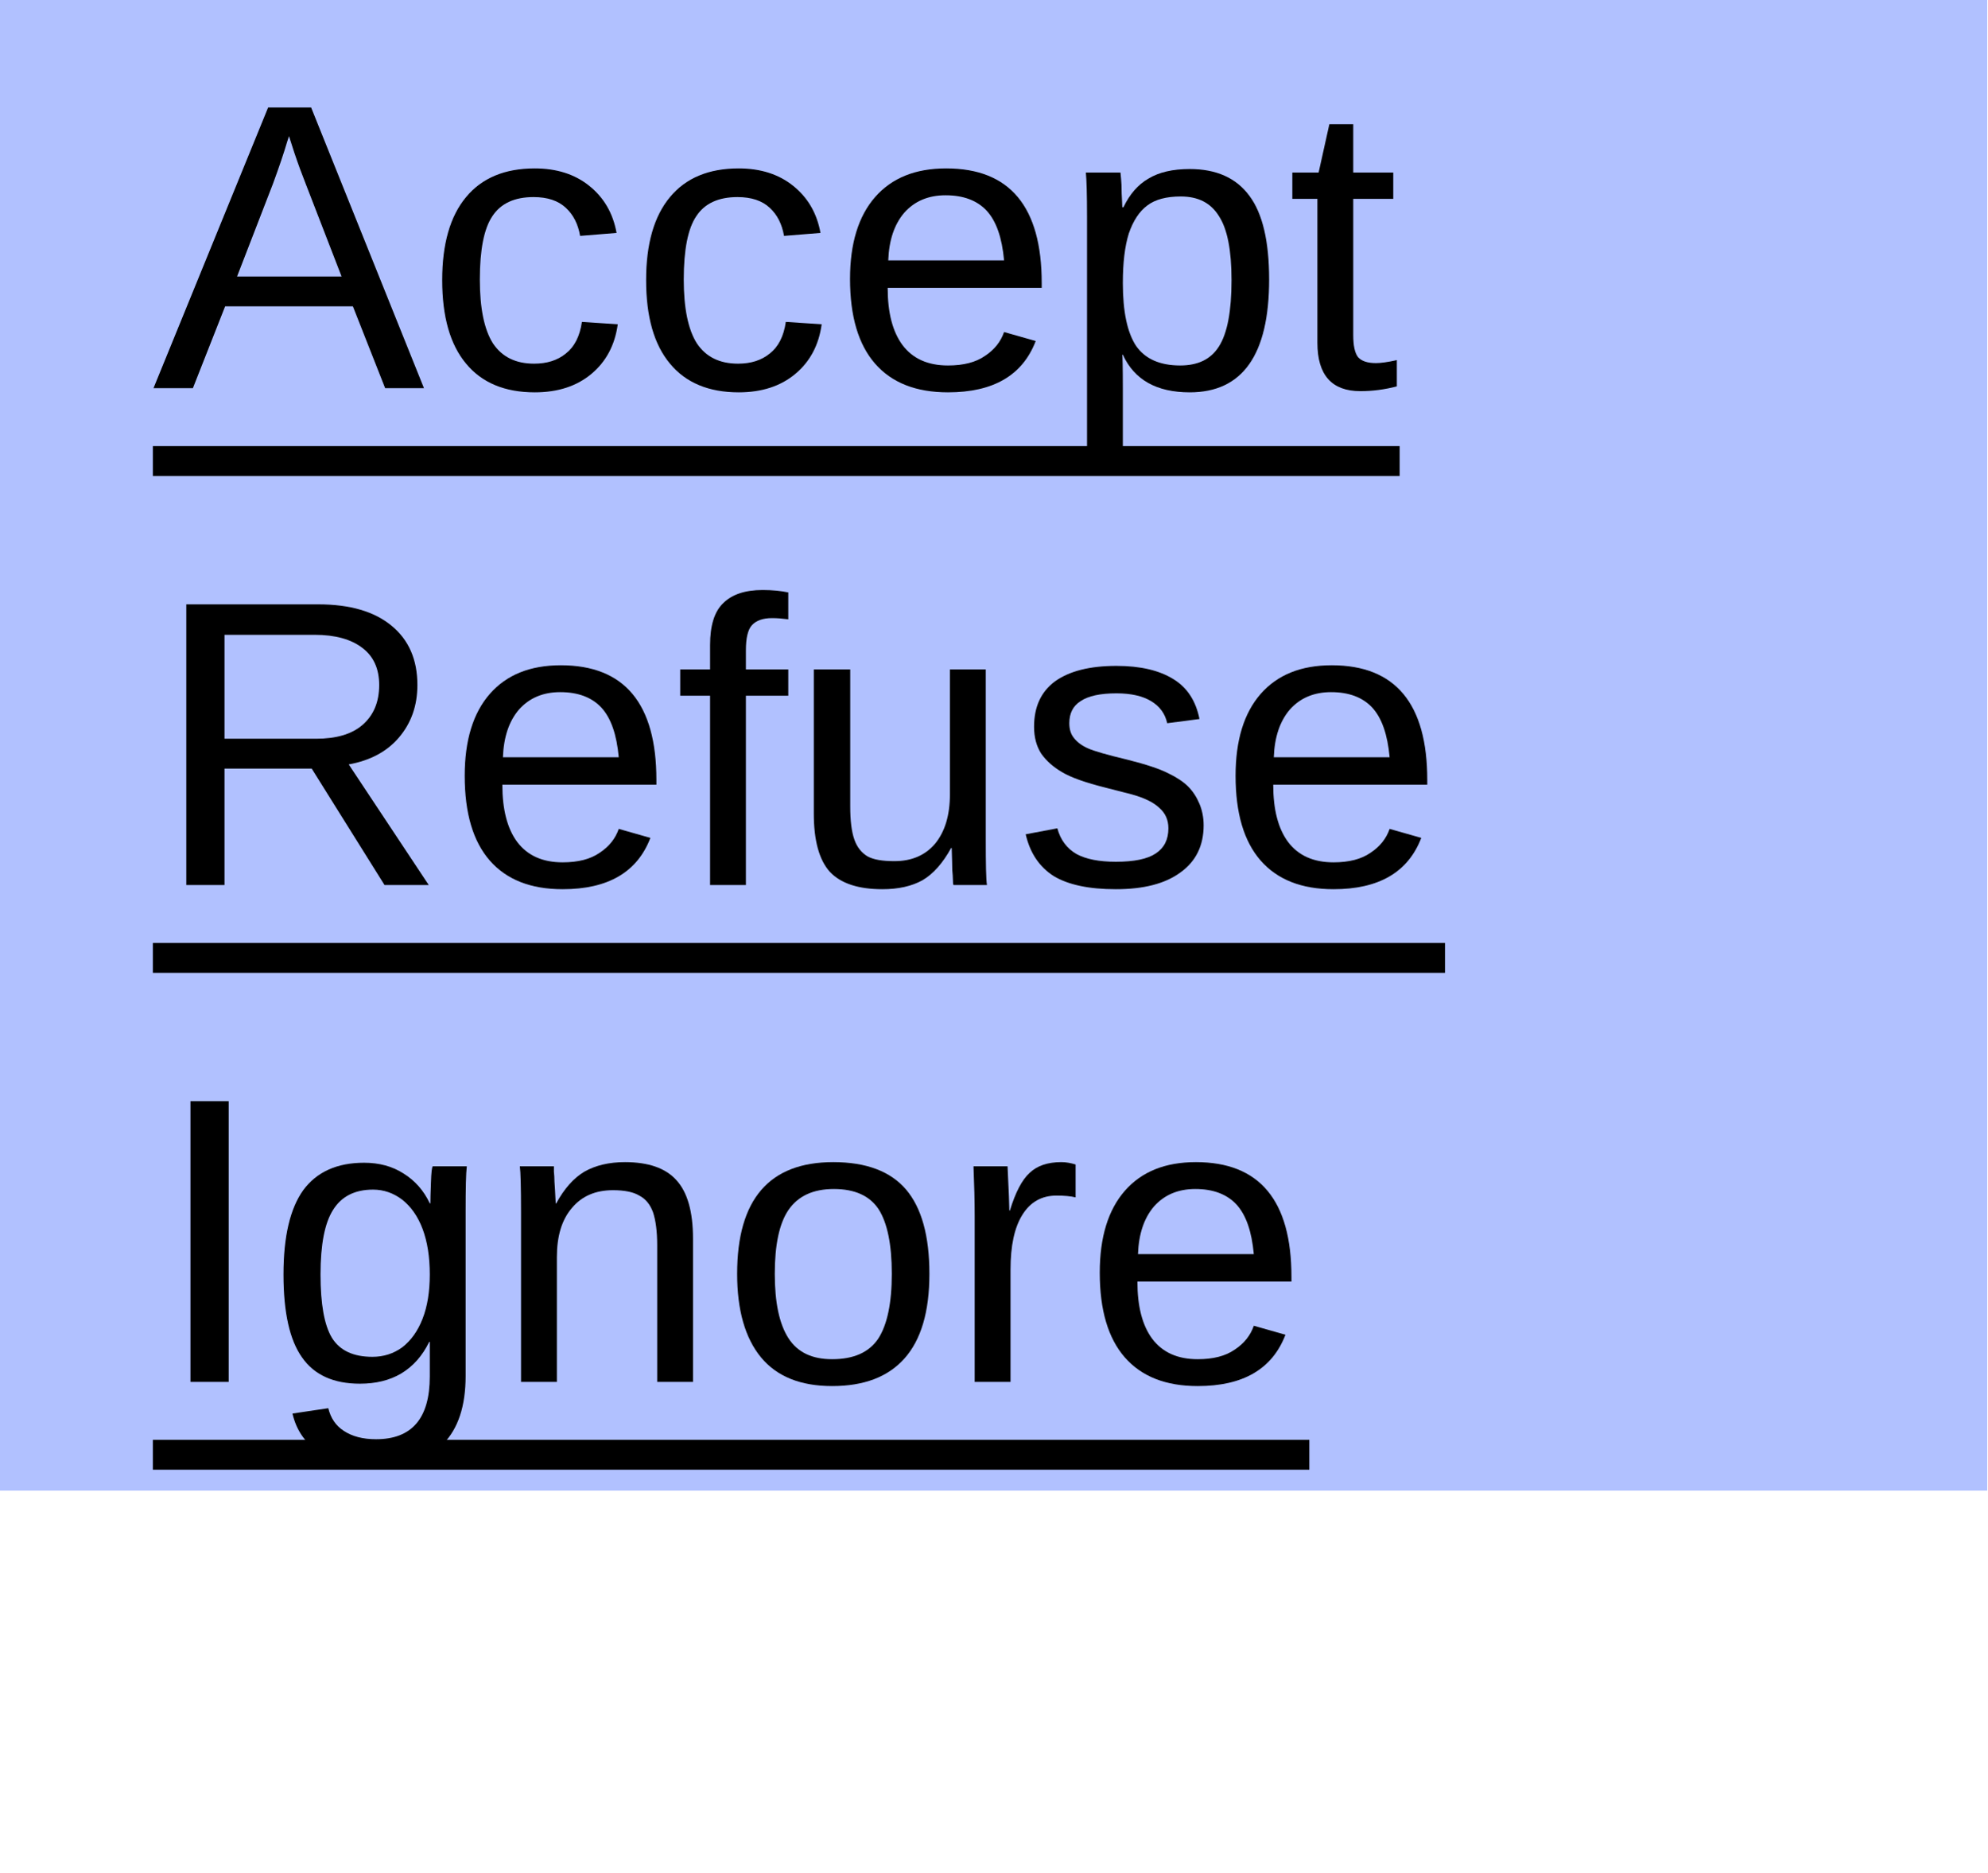
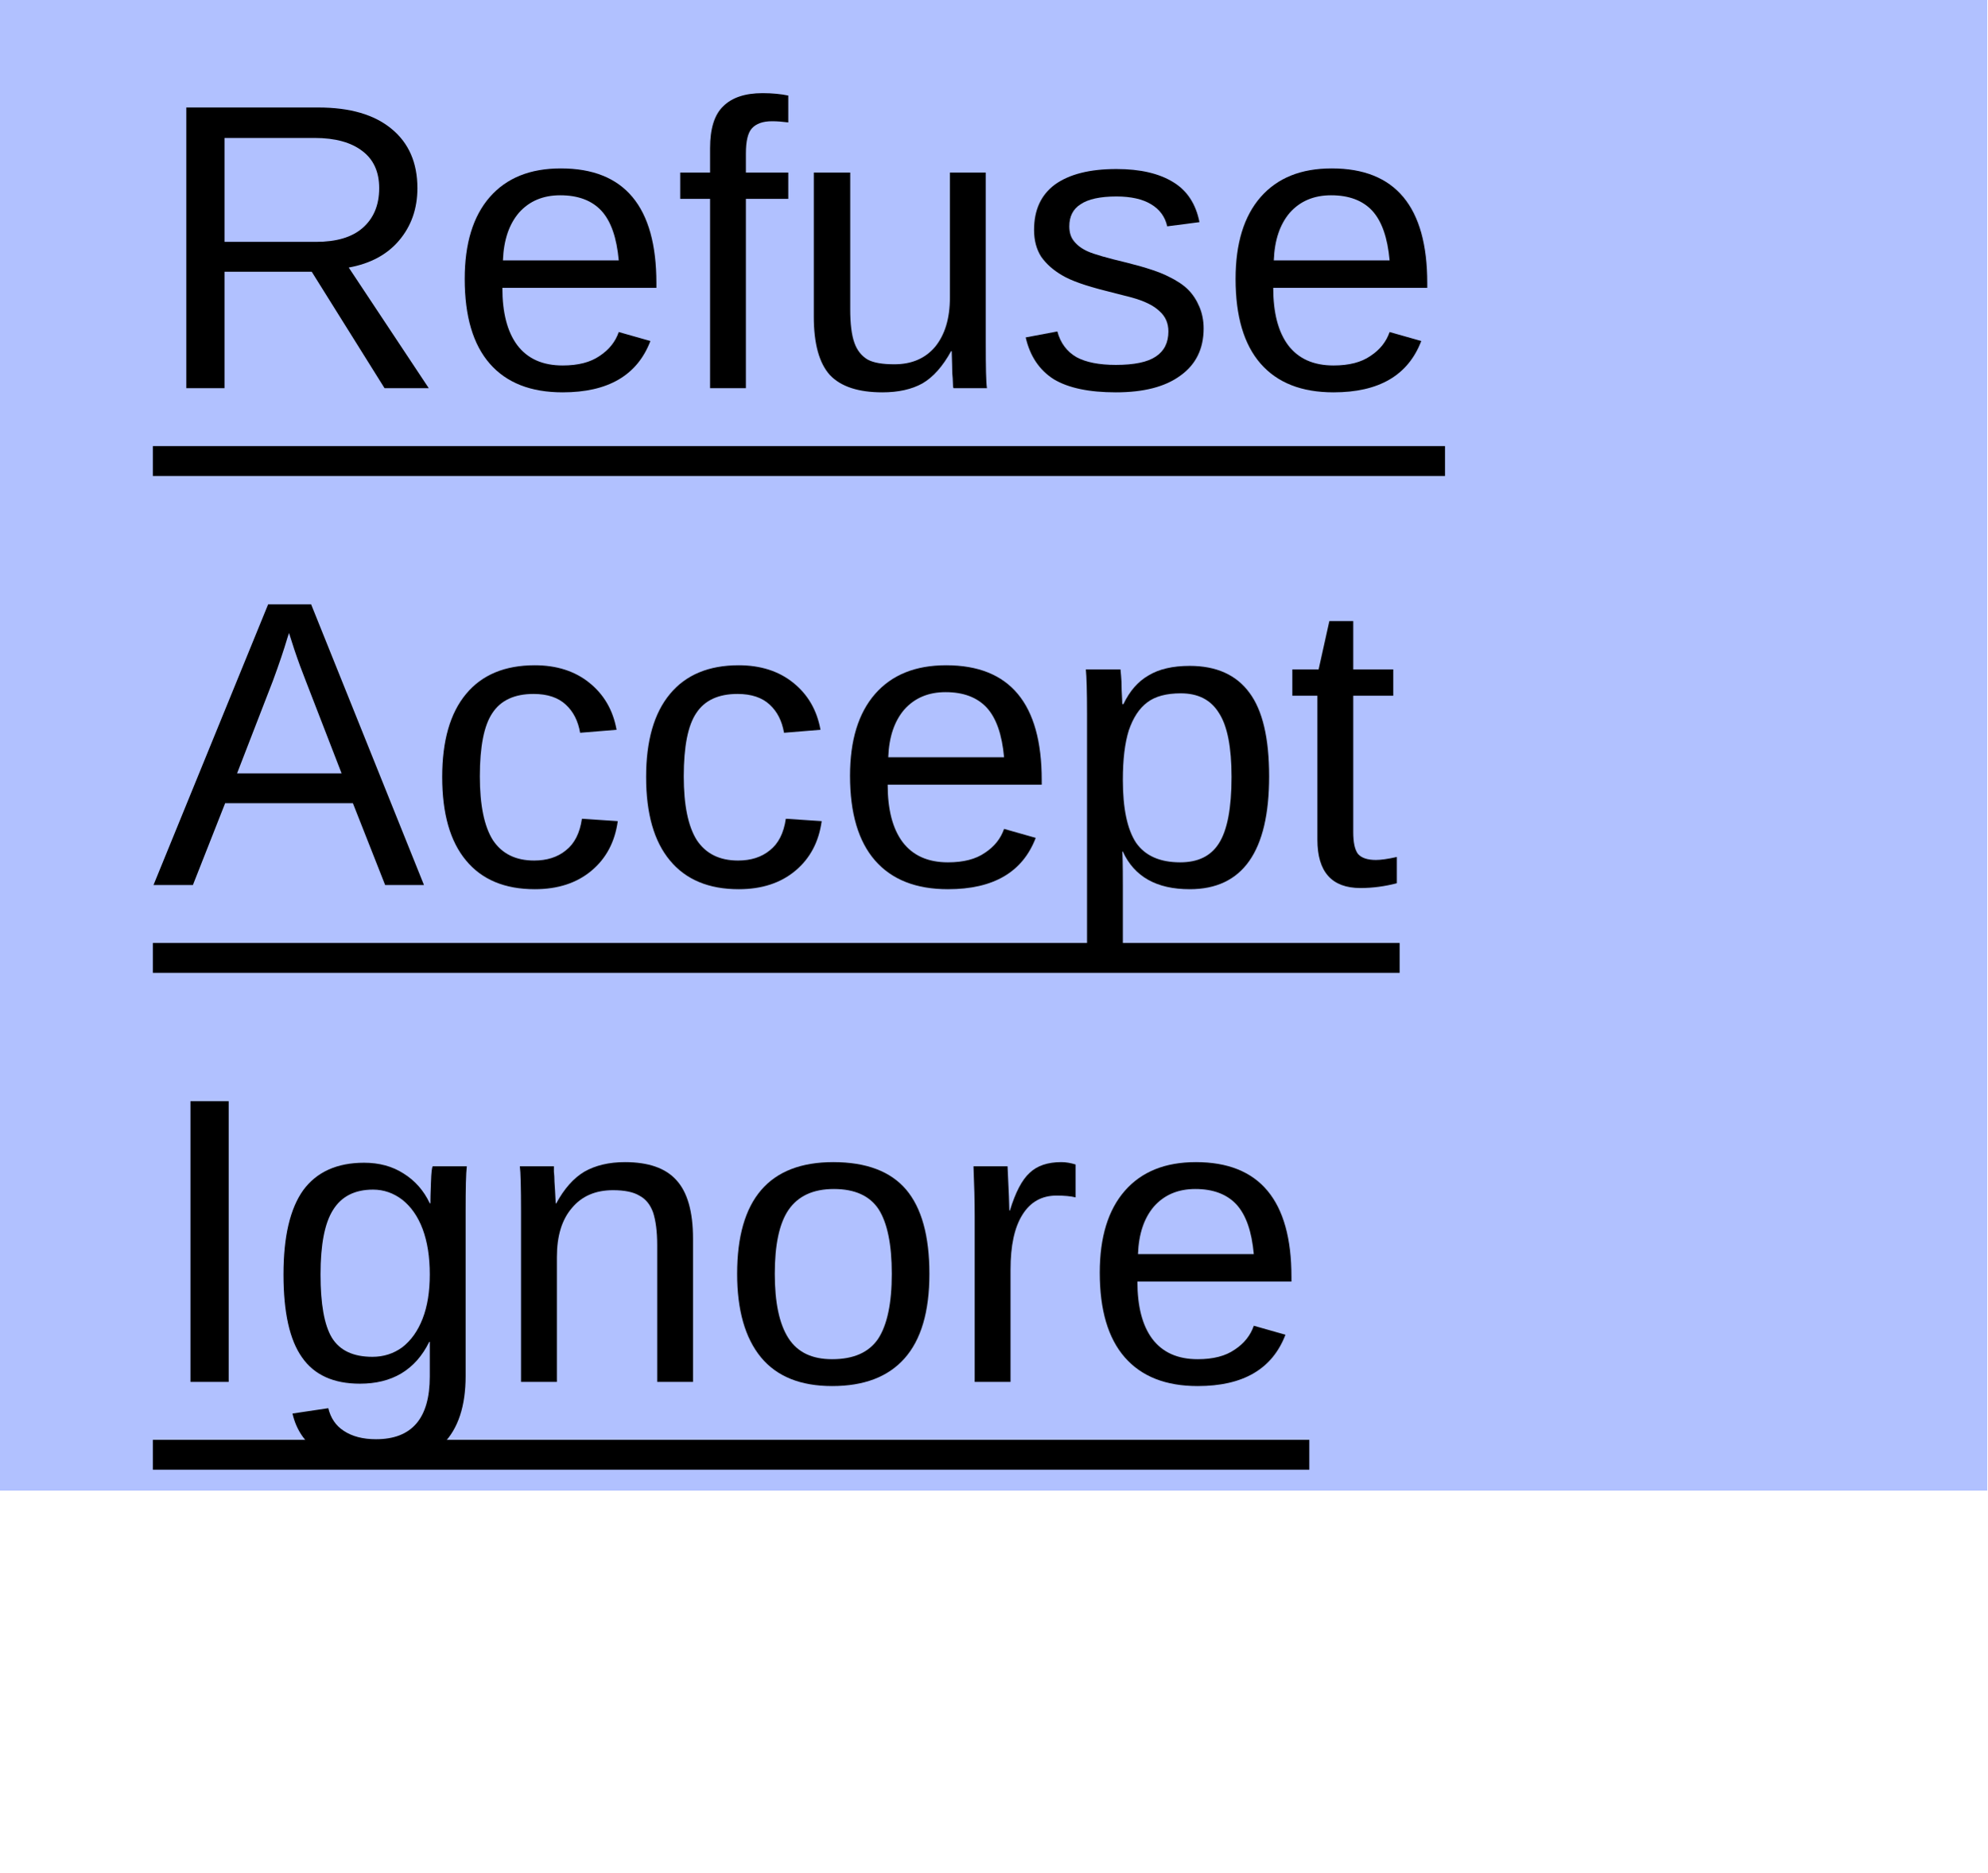
<svg xmlns="http://www.w3.org/2000/svg" xmlns:xlink="http://www.w3.org/1999/xlink" width="52pt" height="49pt" viewBox="0 0 52 49" version="1.1">
  <defs>
    <g>
      <symbol overflow="visible" id="glyph0-0">
        <path style="stroke:none;" d="M 1.062 -7.344 L 6.938 -7.344 L 6.938 0 L 1.062 0 Z M 1.469 -6.953 L 1.469 -0.391 L 6.531 -0.391 L 6.531 -6.953 Z M 1.469 -6.953 " />
      </symbol>
      <symbol overflow="visible" id="glyph0-1">
+         <path style="stroke:none;" d="M 6.062 0 L 4.156 -3.047 L 1.875 -3.047 L 1.875 0 L 0.875 0 L 0.875 -7.344 L 4.328 -7.344 C 5.16 -7.344 5.801 -7.156 6.25 -6.781 C 6.695 -6.414 6.922 -5.898 6.922 -5.234 C 6.922 -4.691 6.758 -4.234 6.438 -3.859 C 6.125 -3.492 5.688 -3.258 5.125 -3.156 L 7.219 0 Z M 5.922 -5.234 C 5.922 -5.66 5.773 -5.984 5.484 -6.203 C 5.191 -6.43 4.773 -6.547 4.234 -6.547 L 1.875 -6.547 L 1.875 -3.828 L 4.266 -3.828 C 4.797 -3.828 5.203 -3.945 5.484 -4.188 C 5.773 -4.438 5.922 -4.785 5.922 -5.234 Z M 5.922 -5.234 " />
+       </symbol>
+       <symbol overflow="visible" id="glyph0-2">
+         <path style="stroke:none;" d="M 1.438 -2.625 C 1.438 -1.977 1.566 -1.477 1.828 -1.125 C 2.098 -0.77 2.492 -0.594 3.016 -0.594 C 3.422 -0.594 3.742 -0.676 3.984 -0.844 C 4.234 -1.008 4.398 -1.219 4.484 -1.469 L 5.312 -1.234 C 4.969 -0.336 4.203 0.109 3.016 0.109 C 2.18 0.109 1.547 -0.141 1.109 -0.641 C 0.672 -1.141 0.453 -1.879 0.453 -2.859 C 0.453 -3.785 0.672 -4.5 1.109 -5 C 1.547 -5.5 2.164 -5.75 2.969 -5.75 C 4.633 -5.75 5.469 -4.75 5.469 -2.75 L 5.469 -2.625 Z M 4.484 -3.344 C 4.43 -3.938 4.281 -4.367 4.031 -4.641 C 3.781 -4.91 3.422 -5.047 2.953 -5.047 C 2.504 -5.047 2.145 -4.895 1.875 -4.594 C 1.613 -4.289 1.473 -3.875 1.453 -3.344 Z M 4.484 -3.344 " />
+       </symbol>
+       <symbol overflow="visible" id="glyph0-3">
+         <path style="stroke:none;" d="M 1.875 -4.953 L 1.875 0 L 0.938 0 L 0.938 -4.953 L 0.156 -4.953 L 0.156 -5.641 L 0.938 -5.641 L 0.938 -6.281 C 0.938 -6.789 1.051 -7.156 1.281 -7.375 C 1.508 -7.602 1.852 -7.719 2.312 -7.719 C 2.57 -7.719 2.797 -7.695 2.984 -7.656 L 2.984 -6.953 C 2.828 -6.973 2.688 -6.984 2.562 -6.984 C 2.32 -6.984 2.145 -6.922 2.031 -6.797 C 1.926 -6.68 1.875 -6.461 1.875 -6.141 L 1.875 -5.641 L 2.984 -5.641 L 2.984 -4.953 Z M 1.875 -4.953 " />
+       </symbol>
+       <symbol overflow="visible" id="glyph0-4">
+         <path style="stroke:none;" d="M 1.641 -5.641 L 1.641 -2.062 C 1.641 -1.688 1.676 -1.395 1.75 -1.188 C 1.82 -0.988 1.938 -0.844 2.094 -0.75 C 2.25 -0.664 2.484 -0.625 2.797 -0.625 C 3.242 -0.625 3.598 -0.773 3.859 -1.078 C 4.117 -1.391 4.25 -1.82 4.25 -2.375 L 4.25 -5.641 L 5.188 -5.641 L 5.188 -1.203 C 5.188 -0.547 5.195 -0.145 5.219 0 L 4.344 0 C 4.332 -0.02 4.328 -0.066 4.328 -0.141 C 4.328 -0.211 4.32 -0.297 4.312 -0.391 C 4.312 -0.492 4.305 -0.688 4.297 -0.969 L 4.281 -0.969 C 4.062 -0.57 3.812 -0.289 3.531 -0.125 C 3.25 0.031 2.898 0.109 2.484 0.109 C 1.859 0.109 1.398 -0.039 1.109 -0.344 C 0.828 -0.656 0.688 -1.164 0.688 -1.875 L 0.688 -5.641 Z M 1.641 -5.641 " />
+       </symbol>
+       <symbol overflow="visible" id="glyph0-5">
+         <path style="stroke:none;" d="M 4.953 -1.562 C 4.953 -1.031 4.75 -0.617 4.344 -0.328 C 3.945 -0.035 3.383 0.109 2.656 0.109 C 1.957 0.109 1.414 -0.004 1.031 -0.234 C 0.656 -0.473 0.41 -0.836 0.297 -1.328 L 1.125 -1.484 C 1.207 -1.18 1.375 -0.957 1.625 -0.812 C 1.875 -0.676 2.219 -0.609 2.656 -0.609 C 3.133 -0.609 3.484 -0.68 3.703 -0.828 C 3.922 -0.973 4.031 -1.191 4.031 -1.484 C 4.031 -1.703 3.953 -1.879 3.797 -2.016 C 3.648 -2.16 3.406 -2.281 3.062 -2.375 L 2.391 -2.547 C 1.859 -2.68 1.477 -2.816 1.25 -2.953 C 1.02 -3.086 0.836 -3.25 0.703 -3.438 C 0.578 -3.633 0.516 -3.867 0.516 -4.141 C 0.516 -4.66 0.695 -5.055 1.062 -5.328 C 1.438 -5.598 1.973 -5.734 2.672 -5.734 C 3.297 -5.734 3.789 -5.617 4.156 -5.391 C 4.52 -5.172 4.75 -4.82 4.844 -4.344 L 4 -4.234 C 3.945 -4.484 3.805 -4.676 3.578 -4.812 C 3.359 -4.945 3.055 -5.016 2.672 -5.016 C 2.242 -5.016 1.93 -4.945 1.734 -4.812 C 1.535 -4.688 1.438 -4.492 1.438 -4.234 C 1.438 -4.078 1.477 -3.945 1.562 -3.844 C 1.645 -3.738 1.766 -3.648 1.922 -3.578 C 2.086 -3.504 2.43 -3.406 2.953 -3.281 C 3.453 -3.156 3.812 -3.035 4.031 -2.922 C 4.25 -2.816 4.422 -2.703 4.547 -2.578 C 4.672 -2.453 4.77 -2.301 4.844 -2.125 C 4.914 -1.957 4.953 -1.77 4.953 -1.562 Z M 4.953 -1.562 " />
+       </symbol>
+       <symbol overflow="visible" id="glyph0-6">
        <path style="stroke:none;" d="M 6.078 0 L 5.234 -2.141 L 1.891 -2.141 L 1.047 0 L 0.016 0 L 3.016 -7.344 L 4.141 -7.344 L 7.094 0 Z M 3.562 -6.594 L 3.516 -6.453 C 3.43 -6.16 3.305 -5.789 3.141 -5.344 L 2.203 -2.922 L 4.938 -2.922 L 4 -5.344 C 3.906 -5.582 3.805 -5.852 3.703 -6.156 Z M 3.562 -6.594 " />
      </symbol>
-       <symbol overflow="visible" id="glyph0-2">
+       <symbol overflow="visible" id="glyph0-7">
        <path style="stroke:none;" d="M 1.438 -2.844 C 1.438 -2.094 1.551 -1.535 1.781 -1.172 C 2.02 -0.816 2.379 -0.641 2.859 -0.641 C 3.191 -0.641 3.469 -0.727 3.688 -0.906 C 3.914 -1.082 4.055 -1.359 4.109 -1.734 L 5.047 -1.672 C 4.973 -1.129 4.742 -0.695 4.359 -0.375 C 3.973 -0.051 3.477 0.109 2.875 0.109 C 2.094 0.109 1.492 -0.141 1.078 -0.641 C 0.66 -1.141 0.453 -1.867 0.453 -2.828 C 0.453 -3.773 0.66 -4.5 1.078 -5 C 1.492 -5.5 2.094 -5.75 2.875 -5.75 C 3.445 -5.75 3.922 -5.598 4.297 -5.297 C 4.68 -4.992 4.922 -4.582 5.016 -4.062 L 4.062 -3.984 C 4.008 -4.297 3.883 -4.539 3.688 -4.719 C 3.488 -4.906 3.207 -5 2.844 -5 C 2.344 -5 1.984 -4.832 1.766 -4.5 C 1.547 -4.176 1.438 -3.625 1.438 -2.844 Z M 1.438 -2.844 " />
      </symbol>
-       <symbol overflow="visible" id="glyph0-3">
-         <path style="stroke:none;" d="M 1.438 -2.625 C 1.438 -1.977 1.566 -1.477 1.828 -1.125 C 2.098 -0.77 2.492 -0.594 3.016 -0.594 C 3.422 -0.594 3.742 -0.676 3.984 -0.844 C 4.234 -1.008 4.398 -1.219 4.484 -1.469 L 5.312 -1.234 C 4.969 -0.336 4.203 0.109 3.016 0.109 C 2.18 0.109 1.547 -0.141 1.109 -0.641 C 0.672 -1.141 0.453 -1.879 0.453 -2.859 C 0.453 -3.785 0.672 -4.5 1.109 -5 C 1.547 -5.5 2.164 -5.75 2.969 -5.75 C 4.633 -5.75 5.469 -4.75 5.469 -2.75 L 5.469 -2.625 Z M 4.484 -3.344 C 4.43 -3.938 4.281 -4.367 4.031 -4.641 C 3.781 -4.91 3.422 -5.047 2.953 -5.047 C 2.504 -5.047 2.145 -4.895 1.875 -4.594 C 1.613 -4.289 1.473 -3.875 1.453 -3.344 Z M 4.484 -3.344 " />
-       </symbol>
-       <symbol overflow="visible" id="glyph0-4">
+       <symbol overflow="visible" id="glyph0-8">
        <path style="stroke:none;" d="M 5.484 -2.844 C 5.484 -0.875 4.789 0.109 3.406 0.109 C 2.539 0.109 1.957 -0.219 1.656 -0.875 L 1.641 -0.875 C 1.648 -0.844 1.656 -0.547 1.656 0.016 L 1.656 2.219 L 0.719 2.219 L 0.719 -4.484 C 0.719 -5.066 0.707 -5.453 0.688 -5.641 L 1.594 -5.641 C 1.594 -5.629 1.598 -5.578 1.609 -5.484 C 1.617 -5.398 1.625 -5.27 1.625 -5.094 C 1.633 -4.914 1.641 -4.797 1.641 -4.734 L 1.672 -4.734 C 1.836 -5.078 2.055 -5.328 2.328 -5.484 C 2.598 -5.648 2.957 -5.734 3.406 -5.734 C 4.102 -5.734 4.625 -5.5 4.969 -5.031 C 5.312 -4.57 5.484 -3.844 5.484 -2.844 Z M 4.5 -2.828 C 4.5 -3.609 4.391 -4.164 4.172 -4.5 C 3.961 -4.844 3.629 -5.016 3.172 -5.016 C 2.797 -5.016 2.504 -4.938 2.297 -4.781 C 2.086 -4.625 1.926 -4.379 1.812 -4.047 C 1.707 -3.711 1.656 -3.281 1.656 -2.75 C 1.656 -2.008 1.77 -1.461 2 -1.109 C 2.238 -0.766 2.625 -0.594 3.156 -0.594 C 3.625 -0.594 3.961 -0.758 4.172 -1.094 C 4.391 -1.438 4.5 -2.016 4.5 -2.828 Z M 4.5 -2.828 " />
      </symbol>
-       <symbol overflow="visible" id="glyph0-5">
+       <symbol overflow="visible" id="glyph0-9">
        <path style="stroke:none;" d="M 2.891 -0.047 C 2.578 0.035 2.258 0.078 1.938 0.078 C 1.188 0.078 0.812 -0.344 0.812 -1.188 L 0.812 -4.953 L 0.156 -4.953 L 0.156 -5.641 L 0.844 -5.641 L 1.125 -6.906 L 1.75 -6.906 L 1.75 -5.641 L 2.797 -5.641 L 2.797 -4.953 L 1.75 -4.953 L 1.75 -1.391 C 1.75 -1.117 1.789 -0.926 1.875 -0.812 C 1.969 -0.707 2.125 -0.656 2.344 -0.656 C 2.469 -0.656 2.648 -0.68 2.891 -0.734 Z M 2.891 -0.047 " />
-       </symbol>
-       <symbol overflow="visible" id="glyph0-6">
-         <path style="stroke:none;" d="M 6.062 0 L 4.156 -3.047 L 1.875 -3.047 L 1.875 0 L 0.875 0 L 0.875 -7.344 L 4.328 -7.344 C 5.16 -7.344 5.801 -7.156 6.25 -6.781 C 6.695 -6.414 6.922 -5.898 6.922 -5.234 C 6.922 -4.691 6.758 -4.234 6.438 -3.859 C 6.125 -3.492 5.688 -3.258 5.125 -3.156 L 7.219 0 Z M 5.922 -5.234 C 5.922 -5.66 5.773 -5.984 5.484 -6.203 C 5.191 -6.43 4.773 -6.547 4.234 -6.547 L 1.875 -6.547 L 1.875 -3.828 L 4.266 -3.828 C 4.797 -3.828 5.203 -3.945 5.484 -4.188 C 5.773 -4.438 5.922 -4.785 5.922 -5.234 Z M 5.922 -5.234 " />
-       </symbol>
-       <symbol overflow="visible" id="glyph0-7">
-         <path style="stroke:none;" d="M 1.875 -4.953 L 1.875 0 L 0.938 0 L 0.938 -4.953 L 0.156 -4.953 L 0.156 -5.641 L 0.938 -5.641 L 0.938 -6.281 C 0.938 -6.789 1.051 -7.156 1.281 -7.375 C 1.508 -7.602 1.852 -7.719 2.312 -7.719 C 2.57 -7.719 2.797 -7.695 2.984 -7.656 L 2.984 -6.953 C 2.828 -6.973 2.688 -6.984 2.562 -6.984 C 2.32 -6.984 2.145 -6.922 2.031 -6.797 C 1.926 -6.68 1.875 -6.461 1.875 -6.141 L 1.875 -5.641 L 2.984 -5.641 L 2.984 -4.953 Z M 1.875 -4.953 " />
-       </symbol>
-       <symbol overflow="visible" id="glyph0-8">
-         <path style="stroke:none;" d="M 1.641 -5.641 L 1.641 -2.062 C 1.641 -1.688 1.676 -1.395 1.75 -1.188 C 1.82 -0.988 1.938 -0.844 2.094 -0.75 C 2.25 -0.664 2.484 -0.625 2.797 -0.625 C 3.242 -0.625 3.598 -0.773 3.859 -1.078 C 4.117 -1.391 4.25 -1.82 4.25 -2.375 L 4.25 -5.641 L 5.188 -5.641 L 5.188 -1.203 C 5.188 -0.547 5.195 -0.145 5.219 0 L 4.344 0 C 4.332 -0.02 4.328 -0.066 4.328 -0.141 C 4.328 -0.211 4.32 -0.297 4.312 -0.391 C 4.312 -0.492 4.305 -0.688 4.297 -0.969 L 4.281 -0.969 C 4.062 -0.57 3.812 -0.289 3.531 -0.125 C 3.25 0.031 2.898 0.109 2.484 0.109 C 1.859 0.109 1.398 -0.039 1.109 -0.344 C 0.828 -0.656 0.688 -1.164 0.688 -1.875 L 0.688 -5.641 Z M 1.641 -5.641 " />
-       </symbol>
-       <symbol overflow="visible" id="glyph0-9">
-         <path style="stroke:none;" d="M 4.953 -1.562 C 4.953 -1.031 4.75 -0.617 4.344 -0.328 C 3.945 -0.035 3.383 0.109 2.656 0.109 C 1.957 0.109 1.414 -0.004 1.031 -0.234 C 0.656 -0.473 0.41 -0.836 0.297 -1.328 L 1.125 -1.484 C 1.207 -1.18 1.375 -0.957 1.625 -0.812 C 1.875 -0.676 2.219 -0.609 2.656 -0.609 C 3.133 -0.609 3.484 -0.68 3.703 -0.828 C 3.922 -0.973 4.031 -1.191 4.031 -1.484 C 4.031 -1.703 3.953 -1.879 3.797 -2.016 C 3.648 -2.16 3.406 -2.281 3.062 -2.375 L 2.391 -2.547 C 1.859 -2.68 1.477 -2.816 1.25 -2.953 C 1.02 -3.086 0.836 -3.25 0.703 -3.438 C 0.578 -3.633 0.516 -3.867 0.516 -4.141 C 0.516 -4.66 0.695 -5.055 1.062 -5.328 C 1.438 -5.598 1.973 -5.734 2.672 -5.734 C 3.297 -5.734 3.789 -5.617 4.156 -5.391 C 4.52 -5.172 4.75 -4.82 4.844 -4.344 L 4 -4.234 C 3.945 -4.484 3.805 -4.676 3.578 -4.812 C 3.359 -4.945 3.055 -5.016 2.672 -5.016 C 2.242 -5.016 1.93 -4.945 1.734 -4.812 C 1.535 -4.688 1.438 -4.492 1.438 -4.234 C 1.438 -4.078 1.477 -3.945 1.562 -3.844 C 1.645 -3.738 1.766 -3.648 1.922 -3.578 C 2.086 -3.504 2.43 -3.406 2.953 -3.281 C 3.453 -3.156 3.812 -3.035 4.031 -2.922 C 4.25 -2.816 4.422 -2.703 4.547 -2.578 C 4.672 -2.453 4.77 -2.301 4.844 -2.125 C 4.914 -1.957 4.953 -1.77 4.953 -1.562 Z M 4.953 -1.562 " />
      </symbol>
      <symbol overflow="visible" id="glyph0-10">
        <path style="stroke:none;" d="M 0.984 0 L 0.984 -7.344 L 1.984 -7.344 L 1.984 0 Z M 0.984 0 " />
      </symbol>
      <symbol overflow="visible" id="glyph0-11">
        <path style="stroke:none;" d="M 2.859 2.219 C 2.242 2.219 1.754 2.094 1.391 1.844 C 1.023 1.602 0.789 1.266 0.688 0.828 L 1.625 0.688 C 1.688 0.945 1.82 1.145 2.031 1.281 C 2.25 1.426 2.531 1.5 2.875 1.5 C 3.812 1.5 4.281 0.953 4.281 -0.141 L 4.281 -1.047 L 4.266 -1.047 C 4.086 -0.68 3.844 -0.406 3.531 -0.219 C 3.227 -0.039 2.867 0.047 2.453 0.047 C 1.766 0.047 1.258 -0.18 0.938 -0.641 C 0.613 -1.098 0.453 -1.82 0.453 -2.812 C 0.453 -3.801 0.625 -4.535 0.969 -5.016 C 1.32 -5.492 1.852 -5.734 2.562 -5.734 C 2.957 -5.734 3.301 -5.641 3.594 -5.453 C 3.895 -5.266 4.125 -5.004 4.281 -4.672 L 4.297 -4.672 C 4.297 -4.773 4.301 -4.957 4.312 -5.219 C 4.32 -5.477 4.336 -5.617 4.359 -5.641 L 5.25 -5.641 C 5.227 -5.453 5.219 -5.062 5.219 -4.469 L 5.219 -0.156 C 5.219 1.426 4.43 2.219 2.859 2.219 Z M 4.281 -2.812 C 4.281 -3.27 4.219 -3.664 4.094 -4 C 3.969 -4.332 3.789 -4.586 3.562 -4.766 C 3.332 -4.941 3.078 -5.031 2.797 -5.031 C 2.316 -5.031 1.969 -4.852 1.75 -4.5 C 1.531 -4.156 1.422 -3.594 1.422 -2.812 C 1.422 -2.039 1.52 -1.488 1.719 -1.156 C 1.926 -0.82 2.281 -0.656 2.781 -0.656 C 3.07 -0.656 3.332 -0.738 3.562 -0.906 C 3.789 -1.082 3.969 -1.332 4.094 -1.656 C 4.219 -1.977 4.281 -2.363 4.281 -2.812 Z M 4.281 -2.812 " />
      </symbol>
      <symbol overflow="visible" id="glyph0-12">
        <path style="stroke:none;" d="M 4.297 0 L 4.297 -3.578 C 4.297 -3.941 4.258 -4.227 4.188 -4.438 C 4.113 -4.645 3.992 -4.789 3.828 -4.875 C 3.672 -4.969 3.441 -5.016 3.141 -5.016 C 2.68 -5.016 2.32 -4.859 2.062 -4.547 C 1.801 -4.242 1.672 -3.816 1.672 -3.266 L 1.672 0 L 0.734 0 L 0.734 -4.438 C 0.734 -5.094 0.723 -5.492 0.703 -5.641 L 1.594 -5.641 C 1.594 -5.617 1.594 -5.57 1.594 -5.5 C 1.602 -5.426 1.609 -5.336 1.609 -5.234 C 1.617 -5.129 1.629 -4.941 1.641 -4.672 L 1.656 -4.672 C 1.863 -5.055 2.109 -5.332 2.391 -5.5 C 2.68 -5.664 3.035 -5.75 3.453 -5.75 C 4.066 -5.75 4.516 -5.594 4.797 -5.281 C 5.086 -4.969 5.234 -4.457 5.234 -3.75 L 5.234 0 Z M 4.297 0 " />
      </symbol>
      <symbol overflow="visible" id="glyph0-13">
        <path style="stroke:none;" d="M 5.484 -2.828 C 5.484 -1.836 5.266 -1.098 4.828 -0.609 C 4.398 -0.129 3.77 0.109 2.938 0.109 C 2.113 0.109 1.492 -0.141 1.078 -0.641 C 0.66 -1.148 0.453 -1.879 0.453 -2.828 C 0.453 -4.773 1.289 -5.75 2.969 -5.75 C 3.832 -5.75 4.469 -5.508 4.875 -5.031 C 5.281 -4.551 5.484 -3.816 5.484 -2.828 Z M 4.5 -2.828 C 4.5 -3.598 4.383 -4.16 4.156 -4.516 C 3.926 -4.867 3.535 -5.047 2.984 -5.047 C 2.441 -5.047 2.047 -4.863 1.797 -4.5 C 1.555 -4.145 1.438 -3.586 1.438 -2.828 C 1.438 -2.078 1.555 -1.516 1.797 -1.141 C 2.035 -0.773 2.414 -0.594 2.938 -0.594 C 3.5 -0.594 3.898 -0.77 4.141 -1.125 C 4.379 -1.488 4.5 -2.055 4.5 -2.828 Z M 4.5 -2.828 " />
      </symbol>
      <symbol overflow="visible" id="glyph0-14">
        <path style="stroke:none;" d="M 0.734 0 L 0.734 -4.328 C 0.734 -4.723 0.723 -5.16 0.703 -5.641 L 1.594 -5.641 C 1.625 -4.992 1.641 -4.609 1.641 -4.484 L 1.656 -4.484 C 1.801 -4.961 1.973 -5.289 2.172 -5.469 C 2.367 -5.656 2.645 -5.75 3 -5.75 C 3.125 -5.75 3.25 -5.727 3.375 -5.688 L 3.375 -4.828 C 3.25 -4.859 3.082 -4.875 2.875 -4.875 C 2.488 -4.875 2.191 -4.707 1.984 -4.375 C 1.773 -4.039 1.672 -3.562 1.672 -2.938 L 1.672 0 Z M 0.734 0 " />
      </symbol>
    </g>
    <clipPath id="clip1">
      <path d="M 0 0 L 52 0 L 52 39 L 0 39 Z M 0 0 " />
    </clipPath>
  </defs>
  <g id="surface5">
    <g clip-path="url(#clip1)" clip-rule="nonzero">
      <rect x="0" y="0" width="52" height="49" style="fill:rgb(38.039%,50.588%,100%);fill-opacity:0.49;stroke:none;" />
    </g>
    <g style="fill:rgb(0%,0%,0%);fill-opacity:1;">
      <use xlink:href="#glyph0-1" x="4" y="10.156" />
-       <use xlink:href="#glyph0-2" x="11.118" y="10.156" />
-       <use xlink:href="#glyph0-2" x="16.454" y="10.156" />
-       <use xlink:href="#glyph0-3" x="21.79" y="10.156" />
-       <use xlink:href="#glyph0-4" x="27.726" y="10.156" />
-       <use xlink:href="#glyph0-5" x="33.661" y="10.156" />
+       <use xlink:href="#glyph0-2" x="11.707" y="10.156" />
+       <use xlink:href="#glyph0-3" x="17.643" y="10.156" />
+       <use xlink:href="#glyph0-4" x="20.607" y="10.156" />
+       <use xlink:href="#glyph0-5" x="26.543" y="10.156" />
+       <use xlink:href="#glyph0-2" x="31.879" y="10.156" />
    </g>
-     <path style=" stroke:none;fill-rule:nonzero;fill:rgb(0%,0%,0%);fill-opacity:1;" d="M 4 11.672 L 36.625 11.672 L 36.625 12.453 L 4 12.453 Z M 4 11.672 " />
+     <path style=" stroke:none;fill-rule:nonzero;fill:rgb(0%,0%,0%);fill-opacity:1;" d="M 4 11.672 L 37.812 11.672 L 37.812 12.453 L 4 12.453 Z M 4 11.672 " />
    <g style="fill:rgb(0%,0%,0%);fill-opacity:1;">
      <use xlink:href="#glyph0-6" x="4" y="23.156" />
-       <use xlink:href="#glyph0-3" x="11.707" y="23.156" />
-       <use xlink:href="#glyph0-7" x="17.643" y="23.156" />
-       <use xlink:href="#glyph0-8" x="20.607" y="23.156" />
-       <use xlink:href="#glyph0-9" x="26.543" y="23.156" />
-       <use xlink:href="#glyph0-3" x="31.879" y="23.156" />
+       <use xlink:href="#glyph0-7" x="11.118" y="23.156" />
+       <use xlink:href="#glyph0-7" x="16.454" y="23.156" />
+       <use xlink:href="#glyph0-2" x="21.79" y="23.156" />
+       <use xlink:href="#glyph0-8" x="27.726" y="23.156" />
+       <use xlink:href="#glyph0-9" x="33.661" y="23.156" />
    </g>
-     <path style=" stroke:none;fill-rule:nonzero;fill:rgb(0%,0%,0%);fill-opacity:1;" d="M 4 24.672 L 37.812 24.672 L 37.812 25.453 L 4 25.453 Z M 4 24.672 " />
+     <path style=" stroke:none;fill-rule:nonzero;fill:rgb(0%,0%,0%);fill-opacity:1;" d="M 4 24.672 L 36.625 24.672 L 36.625 25.453 L 4 25.453 Z M 4 24.672 " />
    <g style="fill:rgb(0%,0%,0%);fill-opacity:1;">
      <use xlink:href="#glyph0-10" x="4" y="36.156" />
      <use xlink:href="#glyph0-11" x="6.965" y="36.156" />
      <use xlink:href="#glyph0-12" x="12.9" y="36.156" />
      <use xlink:href="#glyph0-13" x="18.836" y="36.156" />
      <use xlink:href="#glyph0-14" x="24.771" y="36.156" />
-       <use xlink:href="#glyph0-3" x="28.325" y="36.156" />
+       <use xlink:href="#glyph0-2" x="28.325" y="36.156" />
    </g>
    <path style=" stroke:none;fill-rule:nonzero;fill:rgb(0%,0%,0%);fill-opacity:1;" d="M 4 37.672 L 34.262 37.672 L 34.262 38.453 L 4 38.453 Z M 4 37.672 " />
  </g>
</svg>
